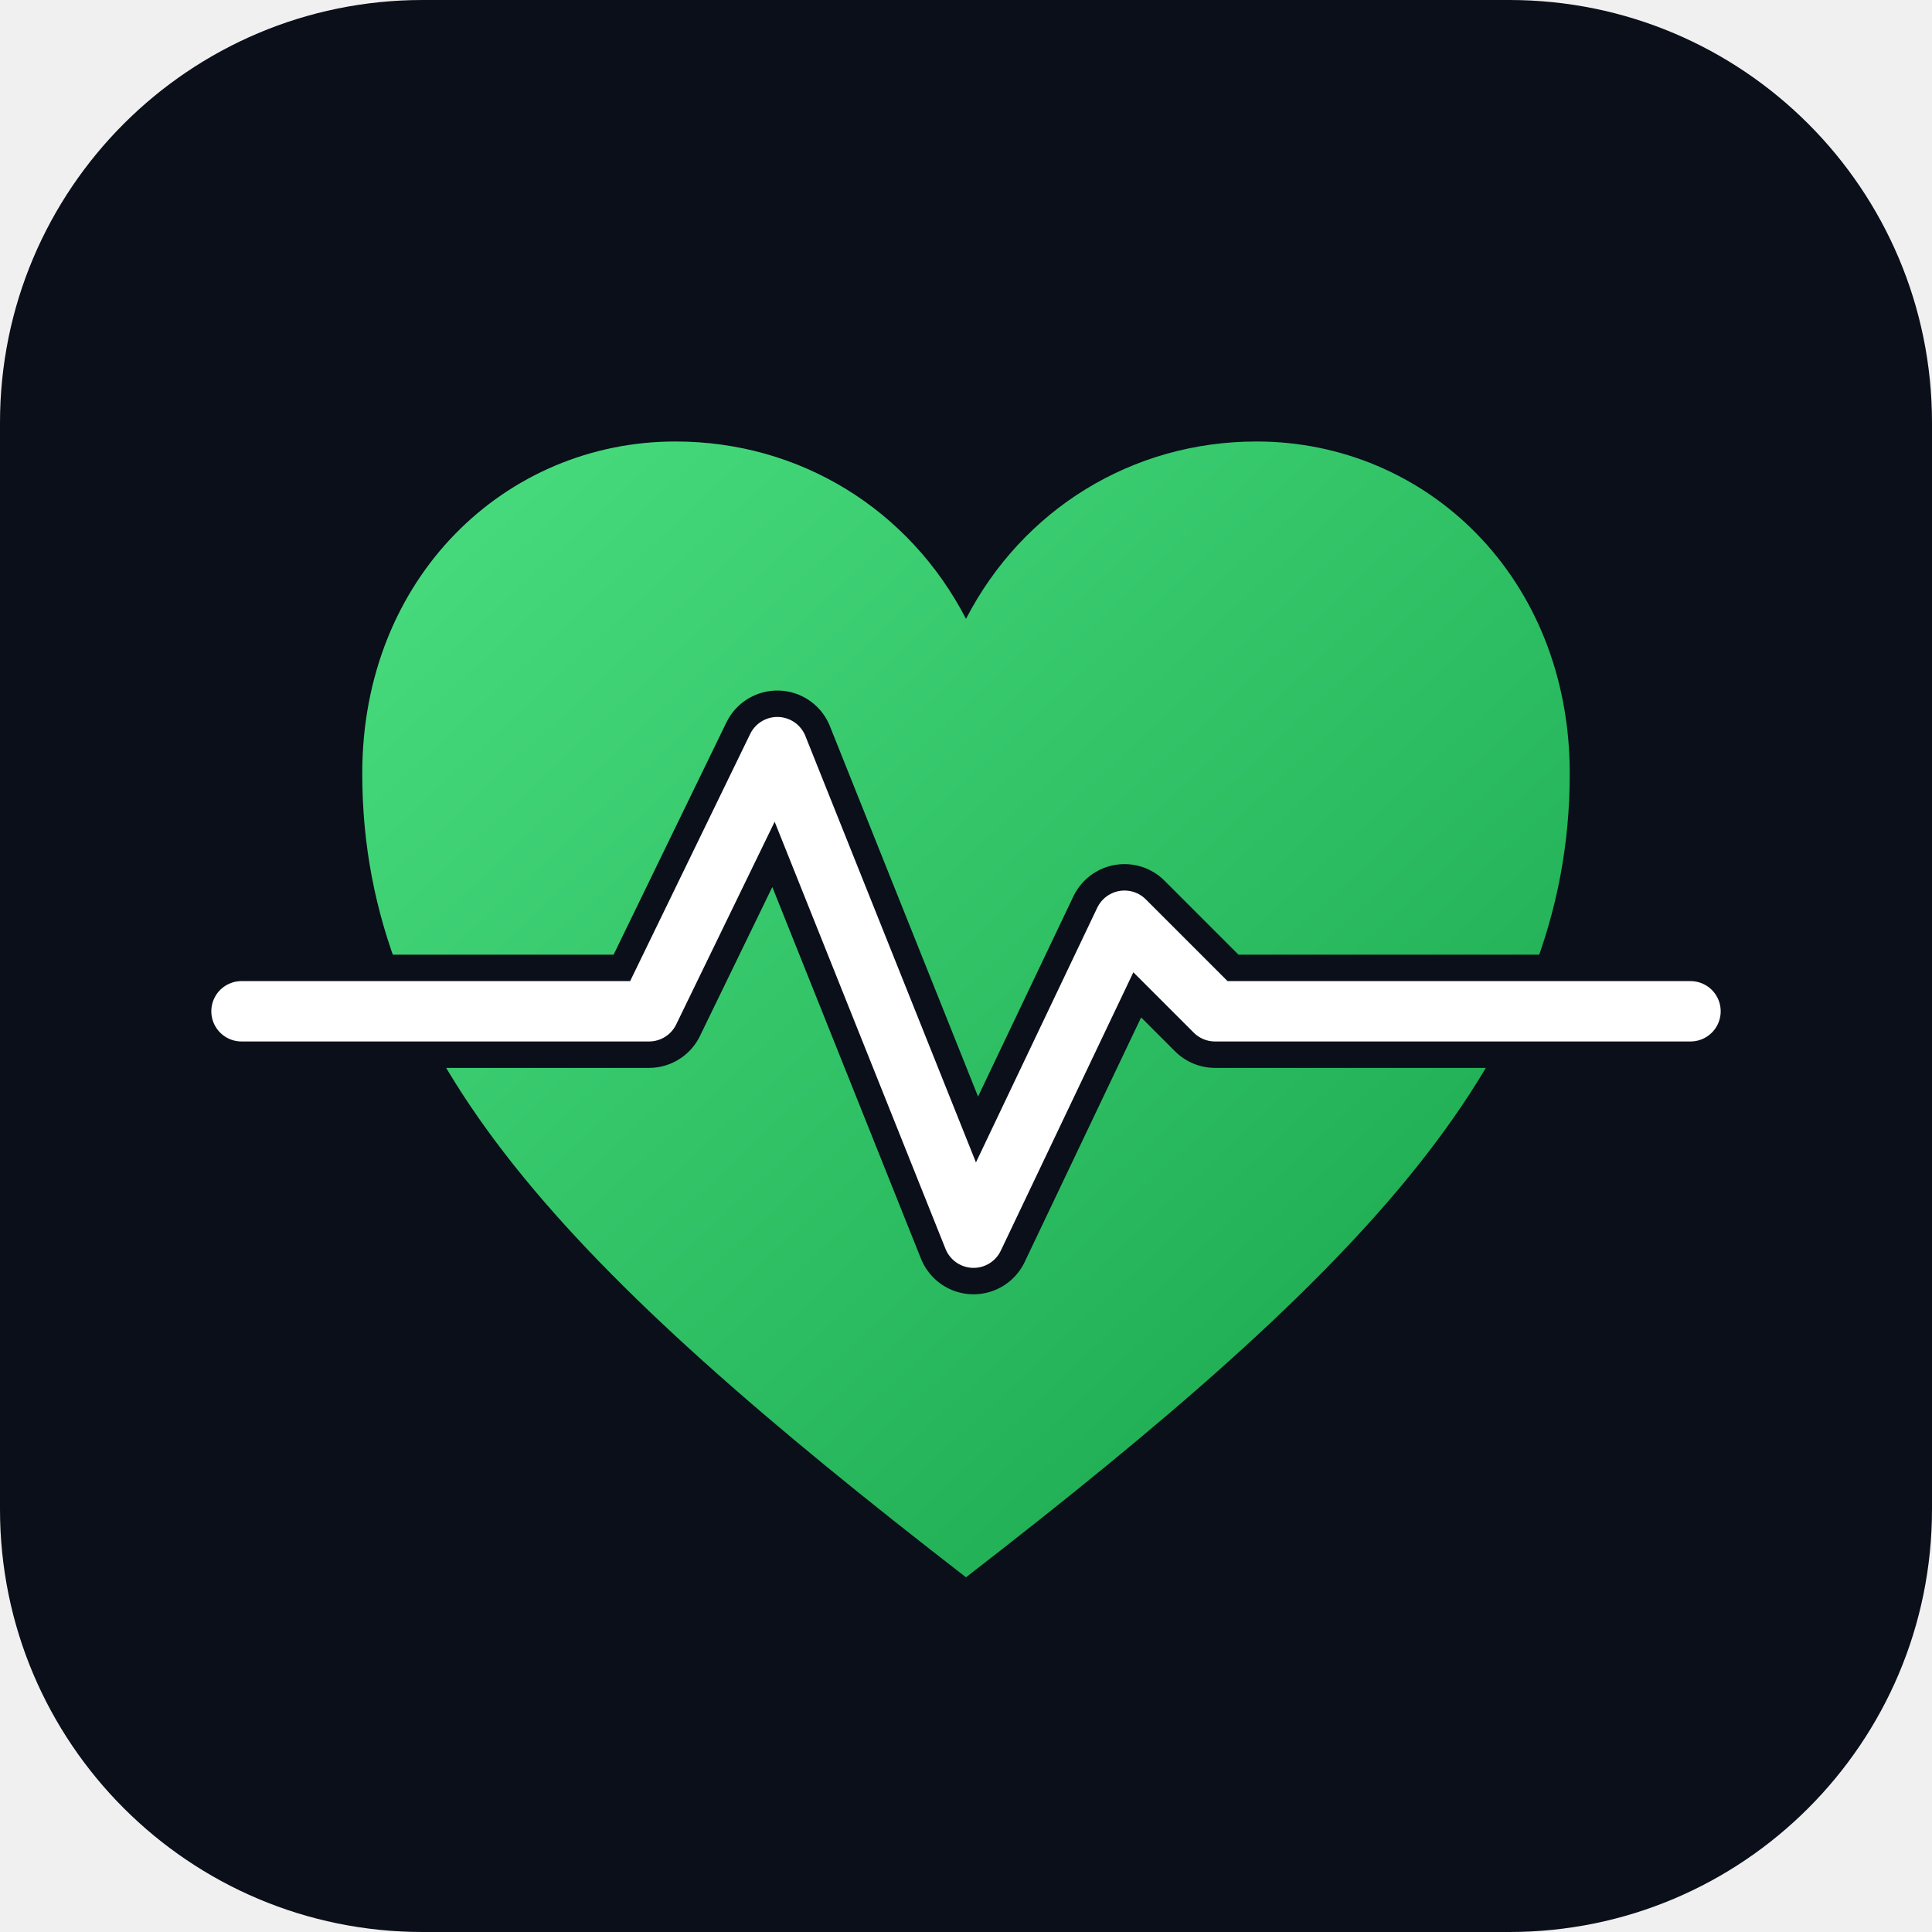
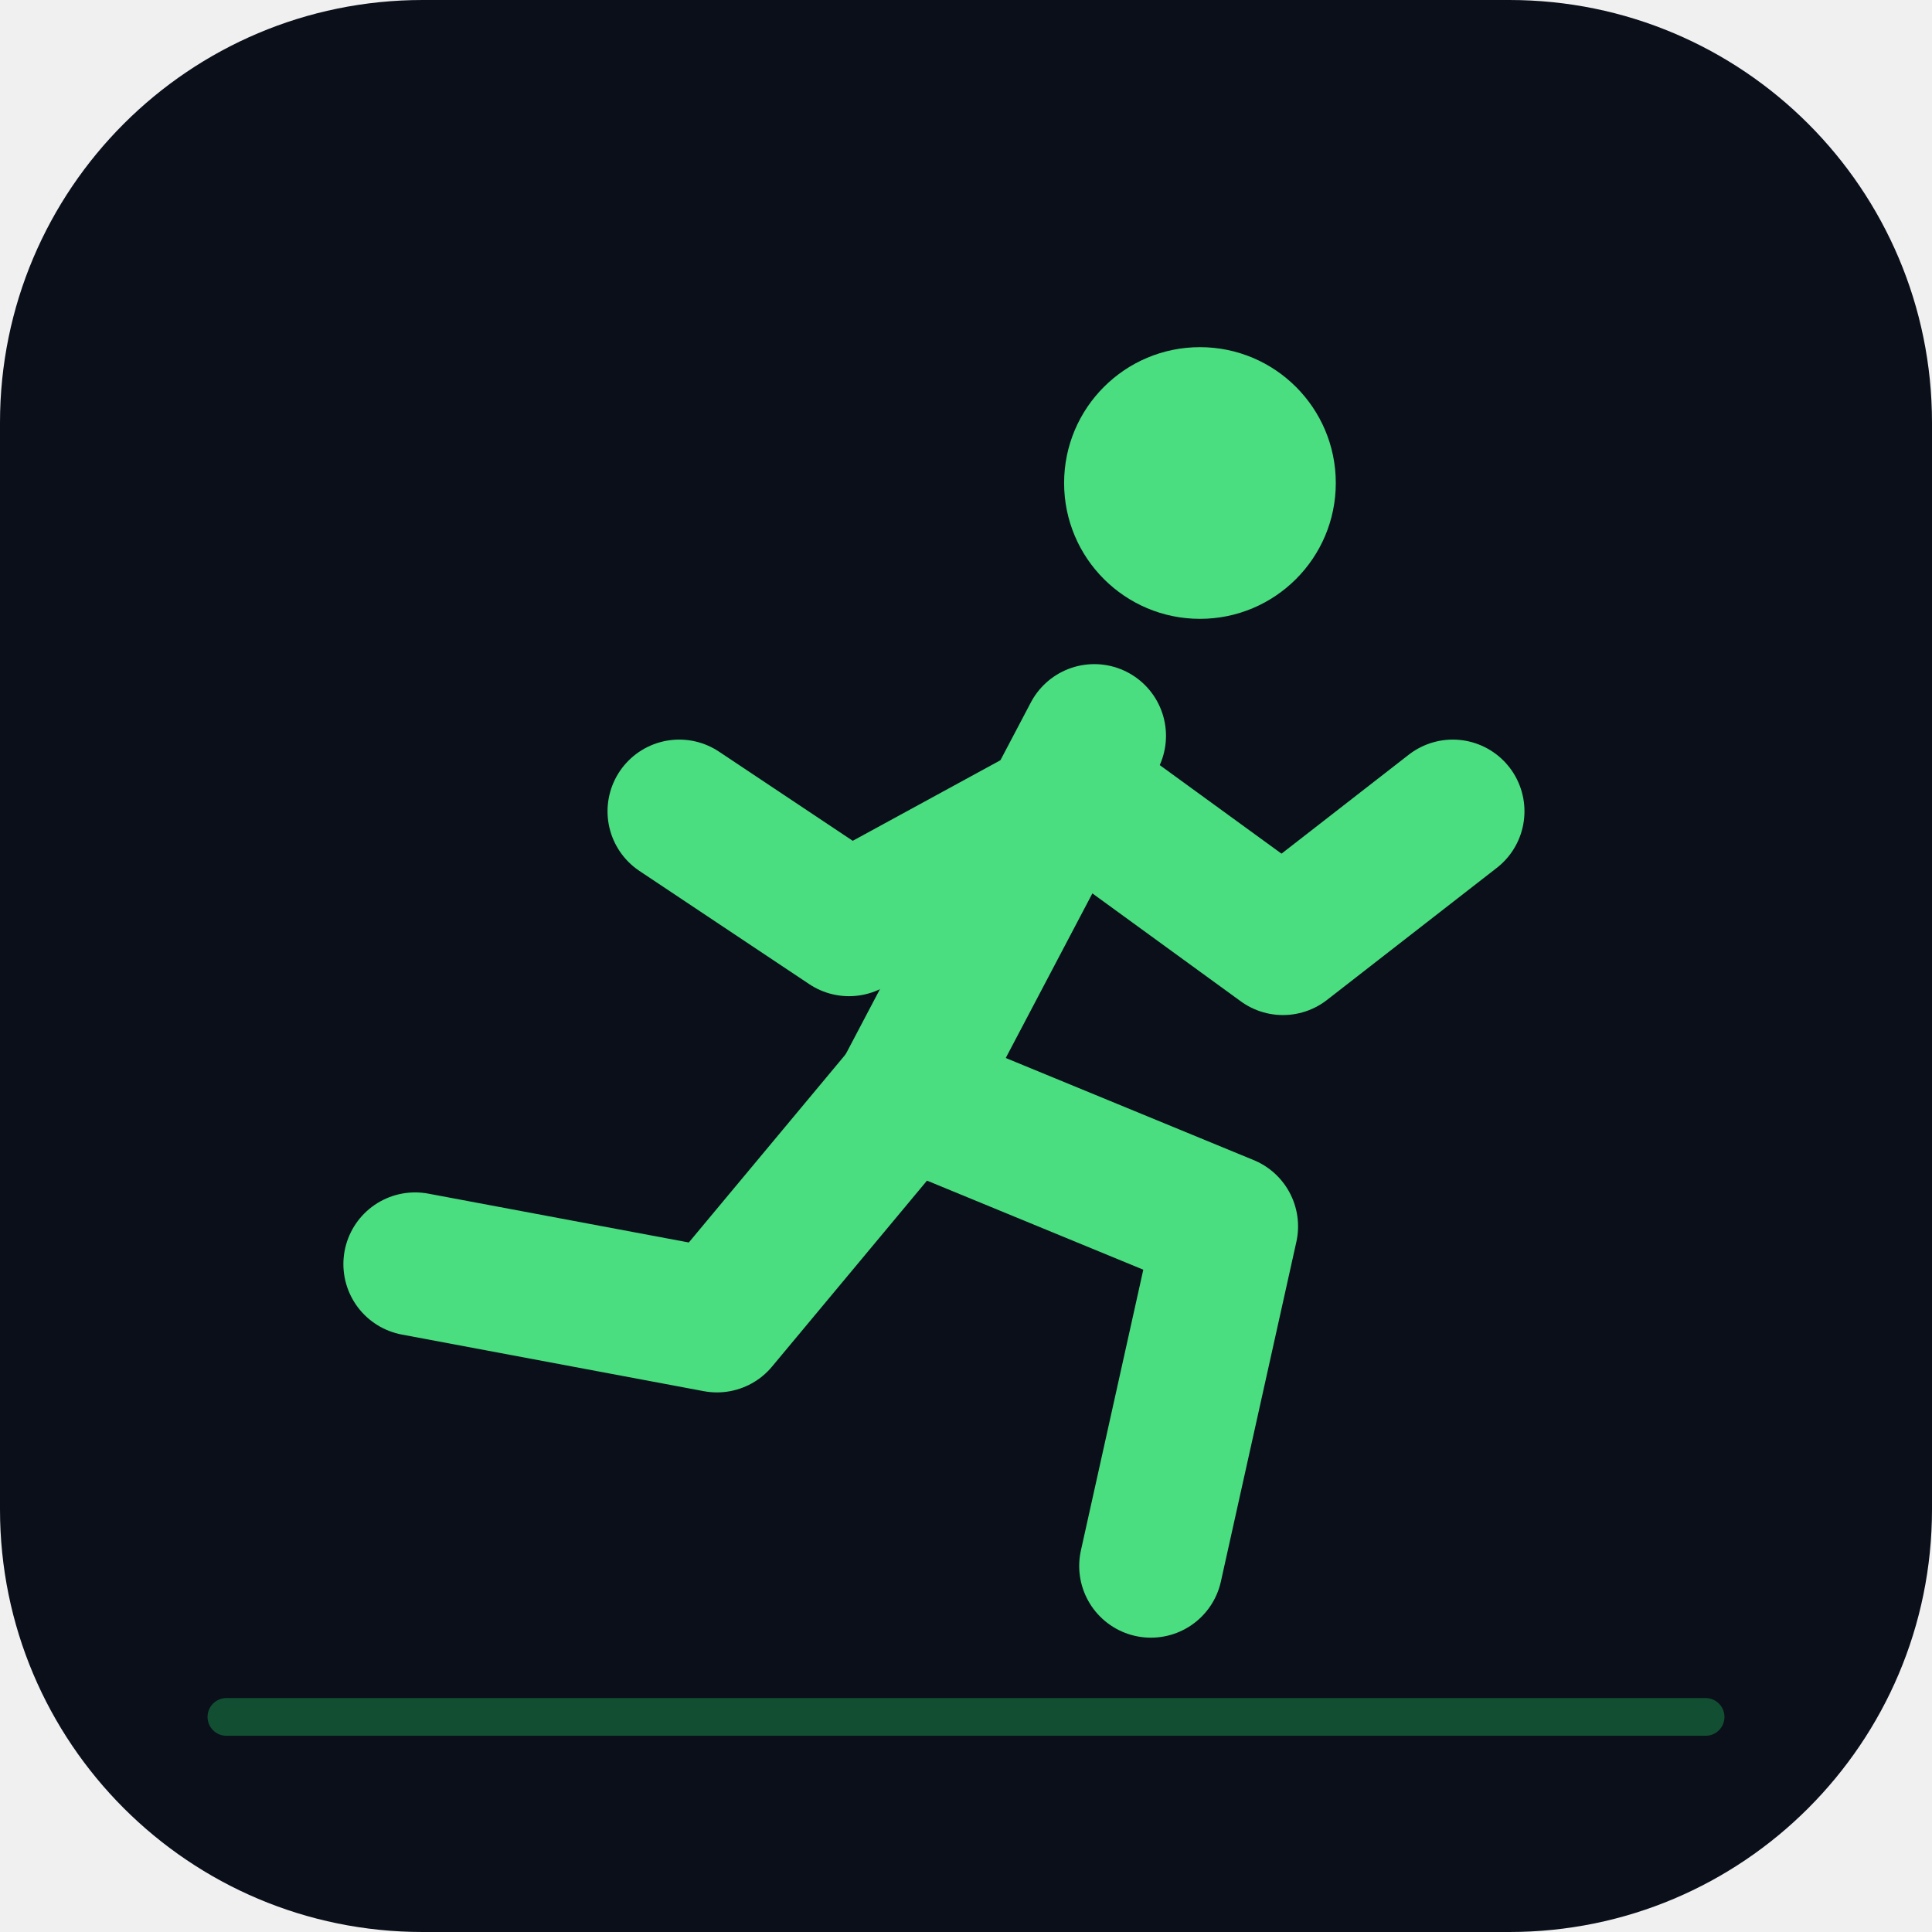
<svg xmlns="http://www.w3.org/2000/svg" viewBox="0 0 512 512">
-   <defs>
-     <linearGradient id="g" x1="0" y1="0" x2="1" y2="1">
-       <stop offset="0" stop-color="#4ade80" />
-       <stop offset="1" stop-color="#16a34a" />
-     </linearGradient>
-   </defs>
  <rect width="512" height="512" rx="112" fill="#0a0f1a" />
-   <path d="M256 418C150 336 96 280 96 205c0-52 38-88 83-88 33 0 62 18 77 47 15-29 44-47 77-47 45 0 83 36 83 88 0 75-54 131-160 213z" fill="url(#g)" />
-   <path d="M64 268h108l34-70 52 130 40-84 24 24h126" fill="none" stroke="#0a0f1a" stroke-width="30" stroke-linecap="round" stroke-linejoin="round" />
-   <path d="M64 268h108l34-70 52 130 40-84 24 24h126" fill="none" stroke="#fff" stroke-width="16" stroke-linecap="round" stroke-linejoin="round" />
+   <path d="M60 455h392" stroke="#22c55e" stroke-opacity=".35" stroke-width="10" stroke-linecap="round" />
+   <circle cx="318" cy="128" r="36" fill="#4ade80" />
+   <g fill="none" stroke="#4ade80" stroke-width="38" stroke-linecap="round" stroke-linejoin="round">
+     <path d="M290 195L240 290" />
+     <path d="M285 210L340 250L385 215" />
+     <path d="M280 215L225 245L180 215" />
+     <path d="M240 290L325 325L305 415" />
+     <path d="M240 290L190 350L110 335" />
+   </g>
</svg>
